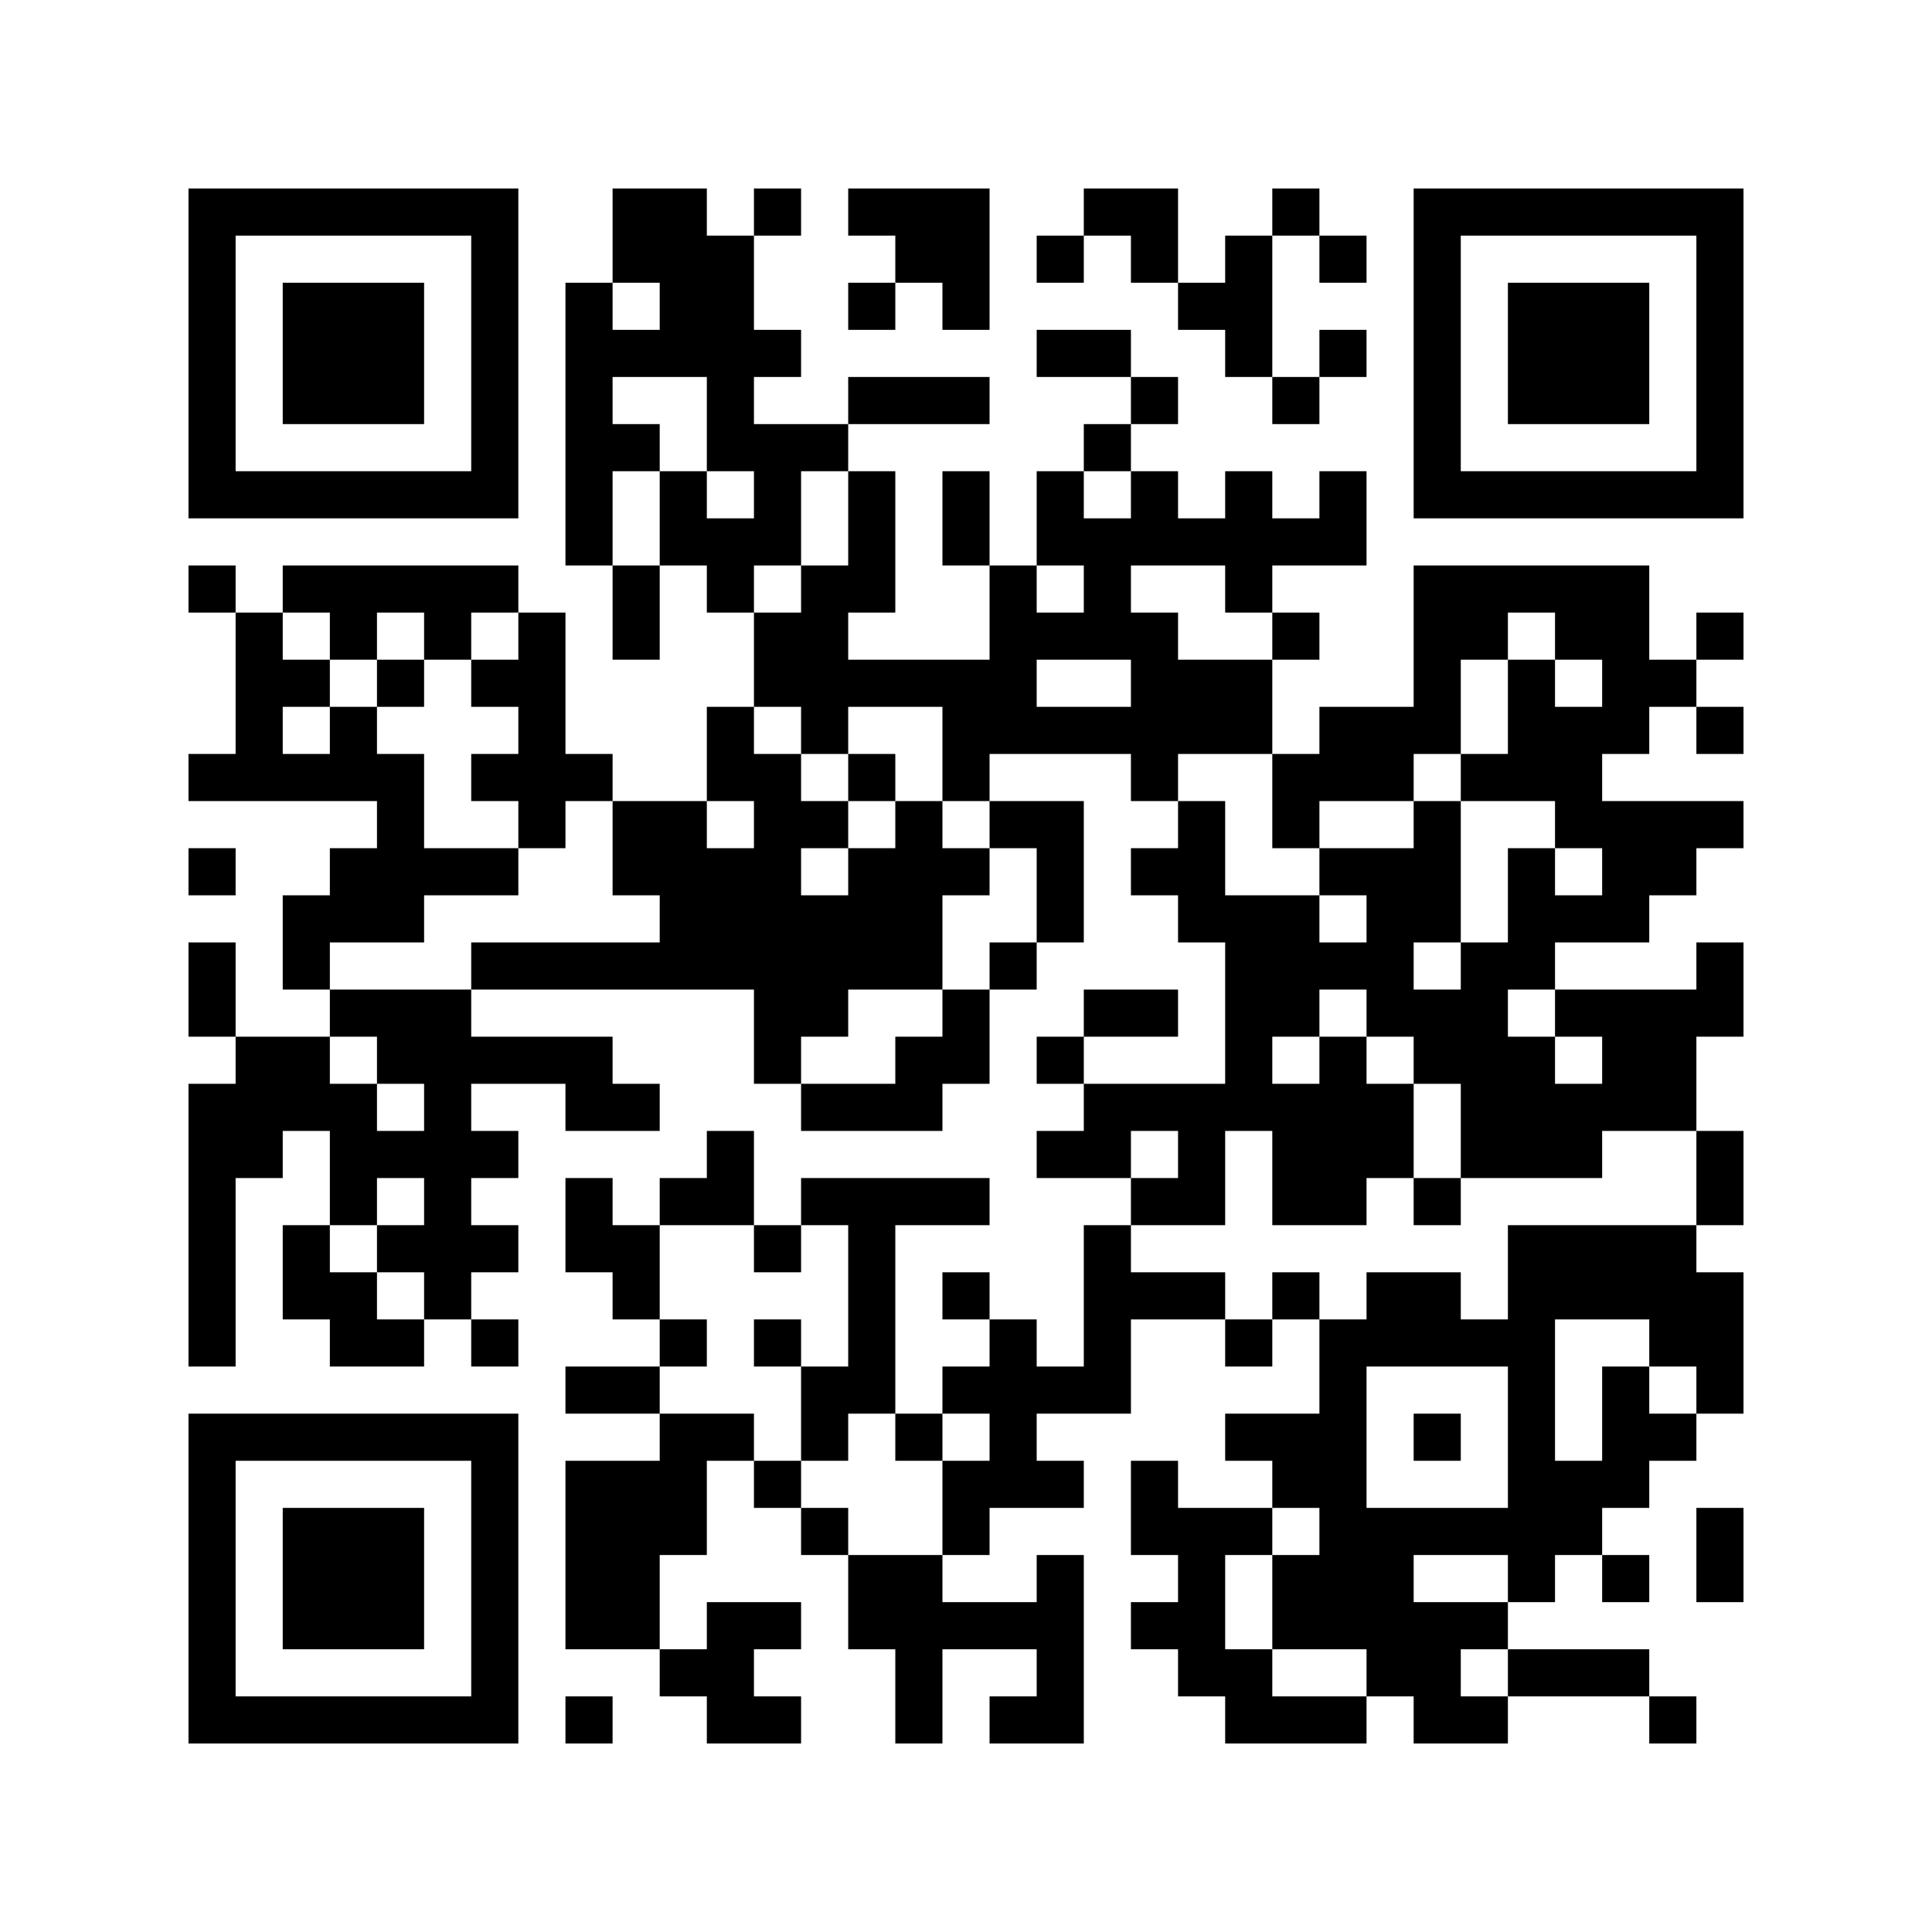
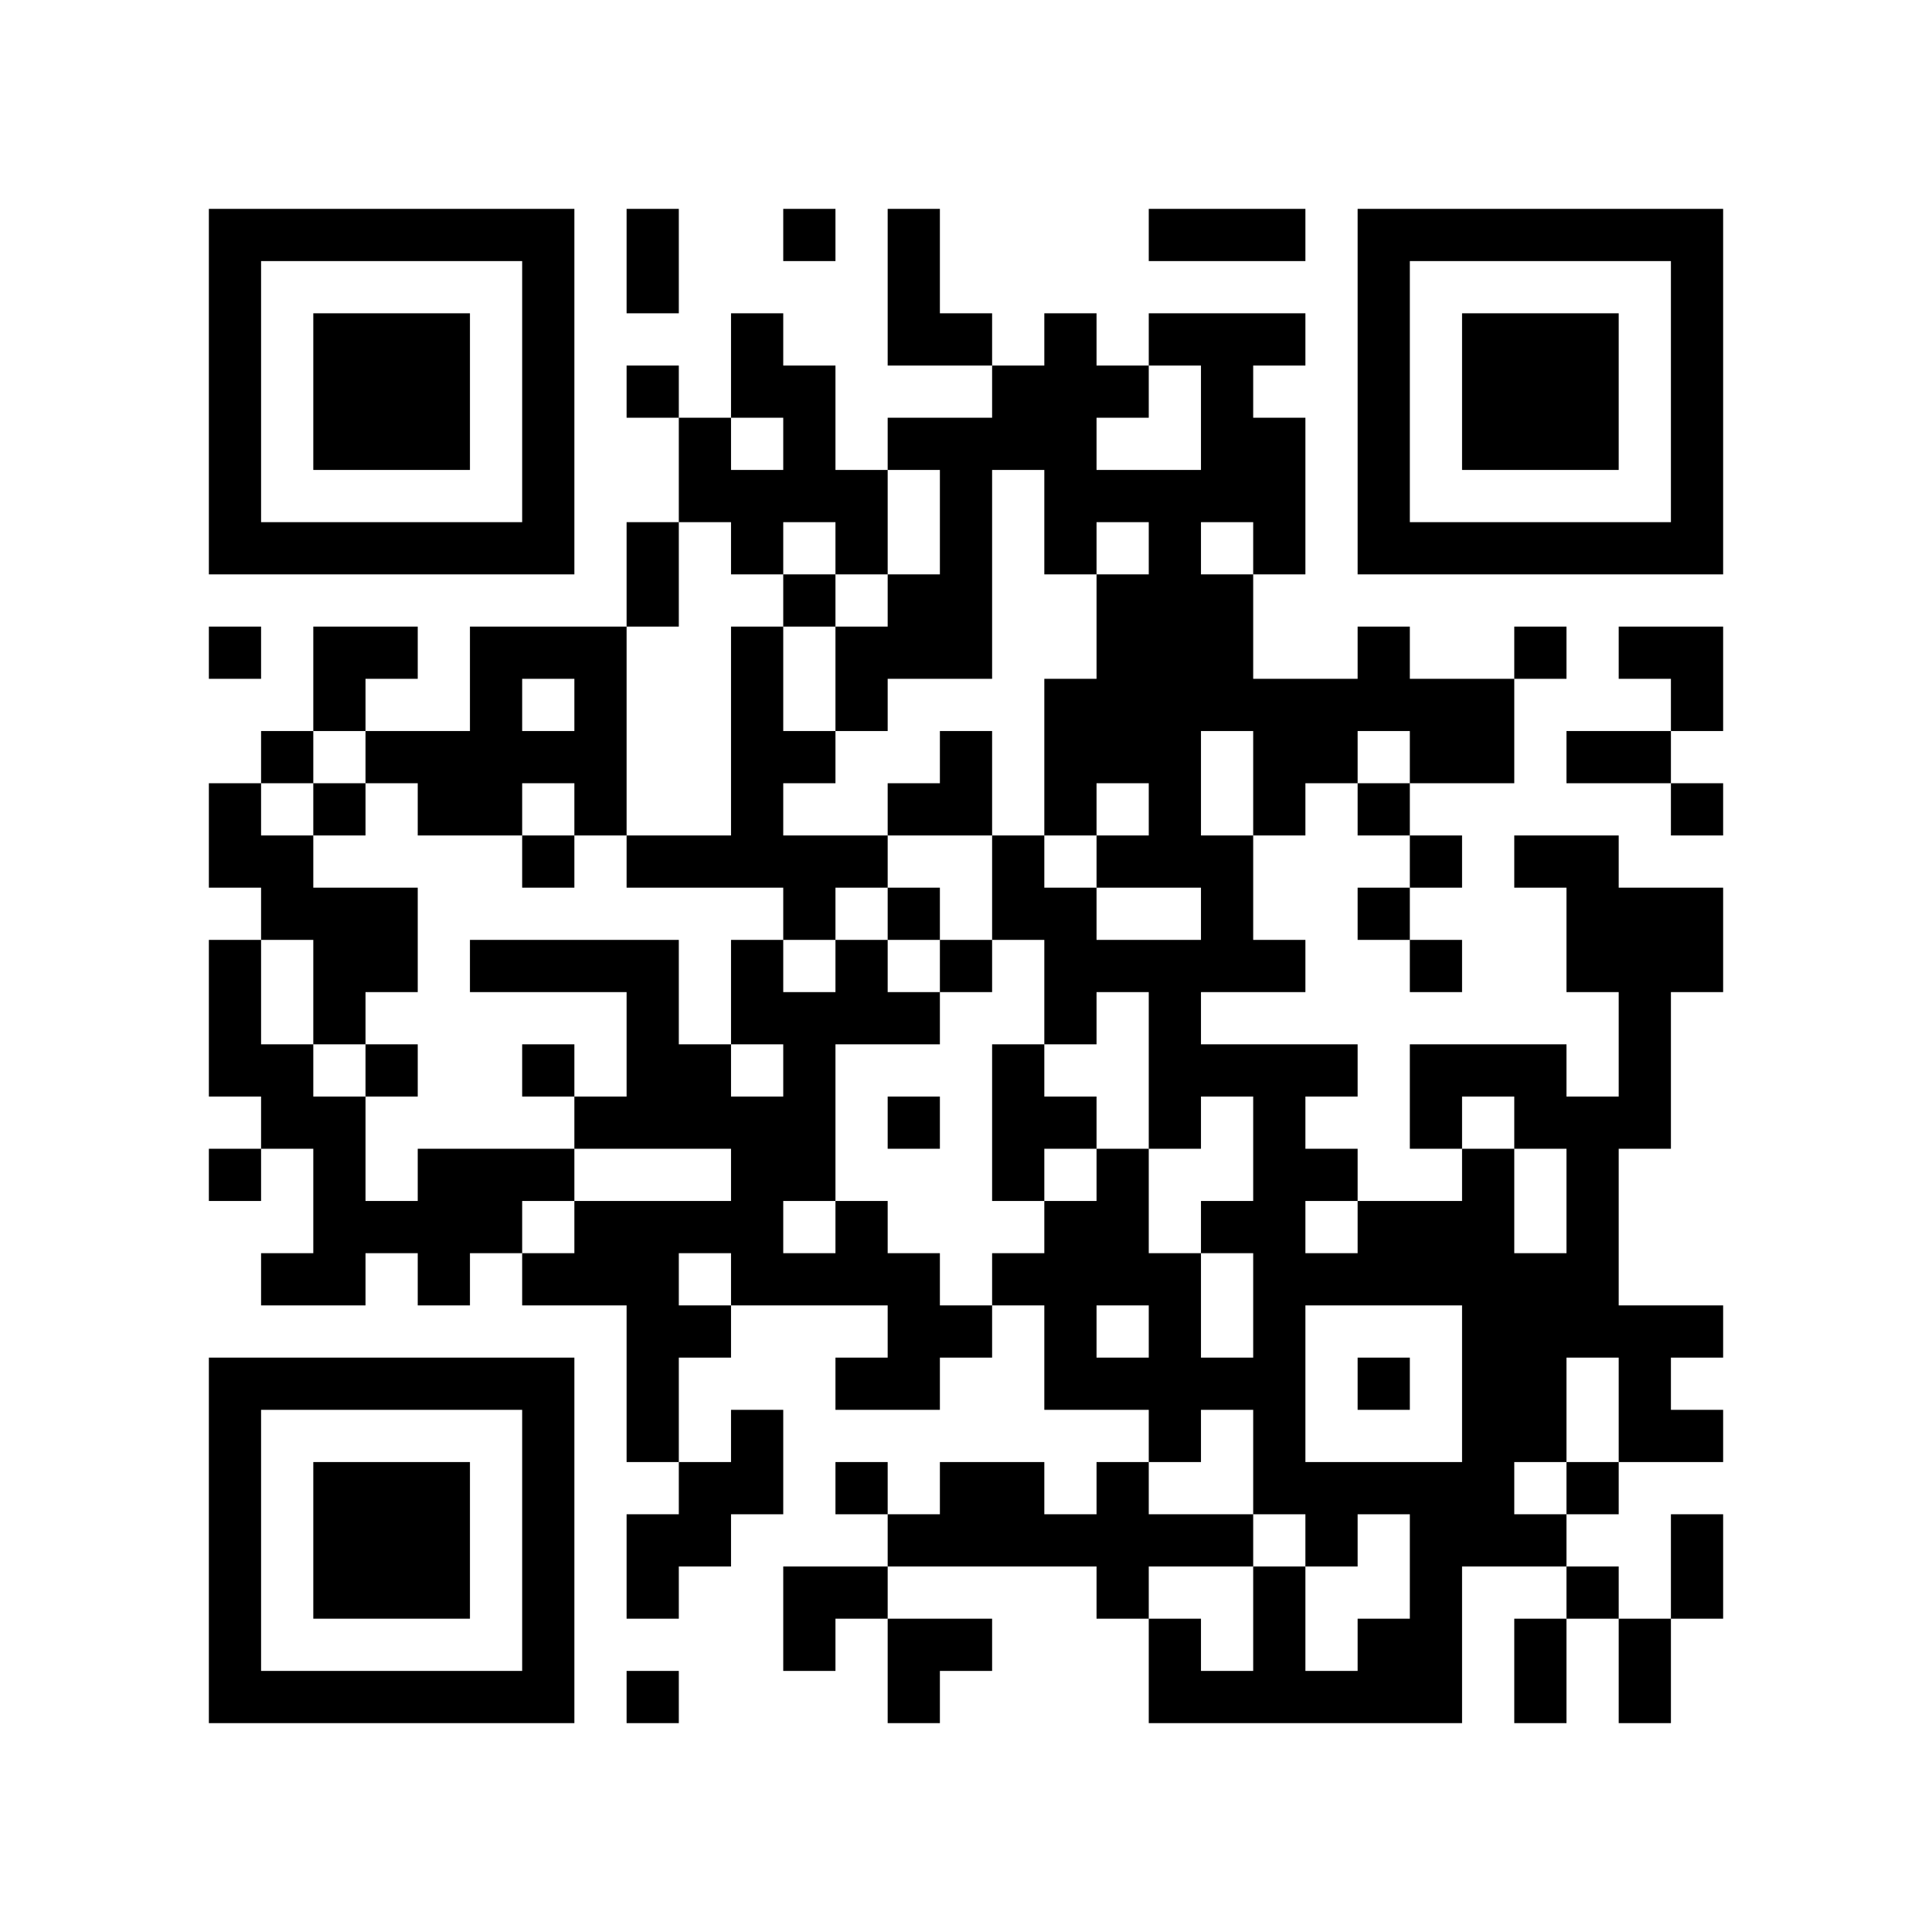
- <svg xmlns="http://www.w3.org/2000/svg" width="41mm" height="41mm" version="1.1" viewBox="0 0 41 41">
-   <path d="M4,4H5V5H4zM5,4H6V5H5zM6,4H7V5H6zM7,4H8V5H7zM8,4H9V5H8zM9,4H10V5H9zM10,4H11V5H10zM13,4H14V5H13zM14,4H15V5H14zM16,4H17V5H16zM18,4H19V5H18zM19,4H20V5H19zM20,4H21V5H20zM23,4H24V5H23zM24,4H25V5H24zM27,4H28V5H27zM30,4H31V5H30zM31,4H32V5H31zM32,4H33V5H32zM33,4H34V5H33zM34,4H35V5H34zM35,4H36V5H35zM36,4H37V5H36zM4,5H5V6H4zM10,5H11V6H10zM13,5H14V6H13zM14,5H15V6H14zM15,5H16V6H15zM19,5H20V6H19zM20,5H21V6H20zM22,5H23V6H22zM24,5H25V6H24zM26,5H27V6H26zM28,5H29V6H28zM30,5H31V6H30zM36,5H37V6H36zM4,6H5V7H4zM6,6H7V7H6zM7,6H8V7H7zM8,6H9V7H8zM10,6H11V7H10zM12,6H13V7H12zM14,6H15V7H14zM15,6H16V7H15zM18,6H19V7H18zM20,6H21V7H20zM25,6H26V7H25zM26,6H27V7H26zM30,6H31V7H30zM32,6H33V7H32zM33,6H34V7H33zM34,6H35V7H34zM36,6H37V7H36zM4,7H5V8H4zM6,7H7V8H6zM7,7H8V8H7zM8,7H9V8H8zM10,7H11V8H10zM12,7H13V8H12zM13,7H14V8H13zM14,7H15V8H14zM15,7H16V8H15zM16,7H17V8H16zM22,7H23V8H22zM23,7H24V8H23zM26,7H27V8H26zM28,7H29V8H28zM30,7H31V8H30zM32,7H33V8H32zM33,7H34V8H33zM34,7H35V8H34zM36,7H37V8H36zM4,8H5V9H4zM6,8H7V9H6zM7,8H8V9H7zM8,8H9V9H8zM10,8H11V9H10zM12,8H13V9H12zM15,8H16V9H15zM18,8H19V9H18zM19,8H20V9H19zM20,8H21V9H20zM24,8H25V9H24zM27,8H28V9H27zM30,8H31V9H30zM32,8H33V9H32zM33,8H34V9H33zM34,8H35V9H34zM36,8H37V9H36zM4,9H5V10H4zM10,9H11V10H10zM12,9H13V10H12zM13,9H14V10H13zM15,9H16V10H15zM16,9H17V10H16zM17,9H18V10H17zM23,9H24V10H23zM30,9H31V10H30zM36,9H37V10H36zM4,10H5V11H4zM5,10H6V11H5zM6,10H7V11H6zM7,10H8V11H7zM8,10H9V11H8zM9,10H10V11H9zM10,10H11V11H10zM12,10H13V11H12zM14,10H15V11H14zM16,10H17V11H16zM18,10H19V11H18zM20,10H21V11H20zM22,10H23V11H22zM24,10H25V11H24zM26,10H27V11H26zM28,10H29V11H28zM30,10H31V11H30zM31,10H32V11H31zM32,10H33V11H32zM33,10H34V11H33zM34,10H35V11H34zM35,10H36V11H35zM36,10H37V11H36zM12,11H13V12H12zM14,11H15V12H14zM15,11H16V12H15zM16,11H17V12H16zM18,11H19V12H18zM20,11H21V12H20zM22,11H23V12H22zM23,11H24V12H23zM24,11H25V12H24zM25,11H26V12H25zM26,11H27V12H26zM27,11H28V12H27zM28,11H29V12H28zM4,12H5V13H4zM6,12H7V13H6zM7,12H8V13H7zM8,12H9V13H8zM9,12H10V13H9zM10,12H11V13H10zM13,12H14V13H13zM15,12H16V13H15zM17,12H18V13H17zM18,12H19V13H18zM21,12H22V13H21zM23,12H24V13H23zM26,12H27V13H26zM30,12H31V13H30zM31,12H32V13H31zM32,12H33V13H32zM33,12H34V13H33zM34,12H35V13H34zM5,13H6V14H5zM7,13H8V14H7zM9,13H10V14H9zM11,13H12V14H11zM13,13H14V14H13zM16,13H17V14H16zM17,13H18V14H17zM21,13H22V14H21zM22,13H23V14H22zM23,13H24V14H23zM24,13H25V14H24zM27,13H28V14H27zM30,13H31V14H30zM31,13H32V14H31zM33,13H34V14H33zM34,13H35V14H34zM36,13H37V14H36zM5,14H6V15H5zM6,14H7V15H6zM8,14H9V15H8zM10,14H11V15H10zM11,14H12V15H11zM16,14H17V15H16zM17,14H18V15H17zM18,14H19V15H18zM19,14H20V15H19zM20,14H21V15H20zM21,14H22V15H21zM24,14H25V15H24zM25,14H26V15H25zM26,14H27V15H26zM30,14H31V15H30zM32,14H33V15H32zM34,14H35V15H34zM35,14H36V15H35zM5,15H6V16H5zM7,15H8V16H7zM11,15H12V16H11zM15,15H16V16H15zM17,15H18V16H17zM20,15H21V16H20zM21,15H22V16H21zM22,15H23V16H22zM23,15H24V16H23zM24,15H25V16H24zM25,15H26V16H25zM26,15H27V16H26zM28,15H29V16H28zM29,15H30V16H29zM30,15H31V16H30zM32,15H33V16H32zM33,15H34V16H33zM34,15H35V16H34zM36,15H37V16H36zM4,16H5V17H4zM5,16H6V17H5zM6,16H7V17H6zM7,16H8V17H7zM8,16H9V17H8zM10,16H11V17H10zM11,16H12V17H11zM12,16H13V17H12zM15,16H16V17H15zM16,16H17V17H16zM18,16H19V17H18zM20,16H21V17H20zM24,16H25V17H24zM27,16H28V17H27zM28,16H29V17H28zM29,16H30V17H29zM31,16H32V17H31zM32,16H33V17H32zM33,16H34V17H33zM8,17H9V18H8zM11,17H12V18H11zM13,17H14V18H13zM14,17H15V18H14zM16,17H17V18H16zM17,17H18V18H17zM19,17H20V18H19zM21,17H22V18H21zM22,17H23V18H22zM25,17H26V18H25zM27,17H28V18H27zM30,17H31V18H30zM33,17H34V18H33zM34,17H35V18H34zM35,17H36V18H35zM36,17H37V18H36zM4,18H5V19H4zM7,18H8V19H7zM8,18H9V19H8zM9,18H10V19H9zM10,18H11V19H10zM13,18H14V19H13zM14,18H15V19H14zM15,18H16V19H15zM16,18H17V19H16zM18,18H19V19H18zM19,18H20V19H19zM20,18H21V19H20zM22,18H23V19H22zM24,18H25V19H24zM25,18H26V19H25zM28,18H29V19H28zM29,18H30V19H29zM30,18H31V19H30zM32,18H33V19H32zM34,18H35V19H34zM35,18H36V19H35zM6,19H7V20H6zM7,19H8V20H7zM8,19H9V20H8zM14,19H15V20H14zM15,19H16V20H15zM16,19H17V20H16zM17,19H18V20H17zM18,19H19V20H18zM19,19H20V20H19zM22,19H23V20H22zM25,19H26V20H25zM26,19H27V20H26zM27,19H28V20H27zM29,19H30V20H29zM30,19H31V20H30zM32,19H33V20H32zM33,19H34V20H33zM34,19H35V20H34zM4,20H5V21H4zM6,20H7V21H6zM10,20H11V21H10zM11,20H12V21H11zM12,20H13V21H12zM13,20H14V21H13zM14,20H15V21H14zM15,20H16V21H15zM16,20H17V21H16zM17,20H18V21H17zM18,20H19V21H18zM19,20H20V21H19zM21,20H22V21H21zM26,20H27V21H26zM27,20H28V21H27zM28,20H29V21H28zM29,20H30V21H29zM31,20H32V21H31zM32,20H33V21H32zM36,20H37V21H36zM4,21H5V22H4zM7,21H8V22H7zM8,21H9V22H8zM9,21H10V22H9zM16,21H17V22H16zM17,21H18V22H17zM20,21H21V22H20zM23,21H24V22H23zM24,21H25V22H24zM26,21H27V22H26zM27,21H28V22H27zM29,21H30V22H29zM30,21H31V22H30zM31,21H32V22H31zM33,21H34V22H33zM34,21H35V22H34zM35,21H36V22H35zM36,21H37V22H36zM5,22H6V23H5zM6,22H7V23H6zM8,22H9V23H8zM9,22H10V23H9zM10,22H11V23H10zM11,22H12V23H11zM12,22H13V23H12zM16,22H17V23H16zM19,22H20V23H19zM20,22H21V23H20zM22,22H23V23H22zM26,22H27V23H26zM28,22H29V23H28zM30,22H31V23H30zM31,22H32V23H31zM32,22H33V23H32zM34,22H35V23H34zM35,22H36V23H35zM4,23H5V24H4zM5,23H6V24H5zM6,23H7V24H6zM7,23H8V24H7zM9,23H10V24H9zM12,23H13V24H12zM13,23H14V24H13zM17,23H18V24H17zM18,23H19V24H18zM19,23H20V24H19zM23,23H24V24H23zM24,23H25V24H24zM25,23H26V24H25zM26,23H27V24H26zM27,23H28V24H27zM28,23H29V24H28zM29,23H30V24H29zM31,23H32V24H31zM32,23H33V24H32zM33,23H34V24H33zM34,23H35V24H34zM35,23H36V24H35zM4,24H5V25H4zM5,24H6V25H5zM7,24H8V25H7zM8,24H9V25H8zM9,24H10V25H9zM10,24H11V25H10zM15,24H16V25H15zM22,24H23V25H22zM23,24H24V25H23zM25,24H26V25H25zM27,24H28V25H27zM28,24H29V25H28zM29,24H30V25H29zM31,24H32V25H31zM32,24H33V25H32zM33,24H34V25H33zM36,24H37V25H36zM4,25H5V26H4zM7,25H8V26H7zM9,25H10V26H9zM12,25H13V26H12zM14,25H15V26H14zM15,25H16V26H15zM17,25H18V26H17zM18,25H19V26H18zM19,25H20V26H19zM20,25H21V26H20zM24,25H25V26H24zM25,25H26V26H25zM27,25H28V26H27zM28,25H29V26H28zM30,25H31V26H30zM36,25H37V26H36zM4,26H5V27H4zM6,26H7V27H6zM8,26H9V27H8zM9,26H10V27H9zM10,26H11V27H10zM12,26H13V27H12zM13,26H14V27H13zM16,26H17V27H16zM18,26H19V27H18zM23,26H24V27H23zM32,26H33V27H32zM33,26H34V27H33zM34,26H35V27H34zM35,26H36V27H35zM4,27H5V28H4zM6,27H7V28H6zM7,27H8V28H7zM9,27H10V28H9zM13,27H14V28H13zM18,27H19V28H18zM20,27H21V28H20zM23,27H24V28H23zM24,27H25V28H24zM25,27H26V28H25zM27,27H28V28H27zM29,27H30V28H29zM30,27H31V28H30zM32,27H33V28H32zM33,27H34V28H33zM34,27H35V28H34zM35,27H36V28H35zM36,27H37V28H36zM4,28H5V29H4zM7,28H8V29H7zM8,28H9V29H8zM10,28H11V29H10zM14,28H15V29H14zM16,28H17V29H16zM18,28H19V29H18zM21,28H22V29H21zM23,28H24V29H23zM26,28H27V29H26zM28,28H29V29H28zM29,28H30V29H29zM30,28H31V29H30zM31,28H32V29H31zM32,28H33V29H32zM35,28H36V29H35zM36,28H37V29H36zM12,29H13V30H12zM13,29H14V30H13zM17,29H18V30H17zM18,29H19V30H18zM20,29H21V30H20zM21,29H22V30H21zM22,29H23V30H22zM23,29H24V30H23zM28,29H29V30H28zM32,29H33V30H32zM34,29H35V30H34zM36,29H37V30H36zM4,30H5V31H4zM5,30H6V31H5zM6,30H7V31H6zM7,30H8V31H7zM8,30H9V31H8zM9,30H10V31H9zM10,30H11V31H10zM14,30H15V31H14zM15,30H16V31H15zM17,30H18V31H17zM19,30H20V31H19zM21,30H22V31H21zM26,30H27V31H26zM27,30H28V31H27zM28,30H29V31H28zM30,30H31V31H30zM32,30H33V31H32zM34,30H35V31H34zM35,30H36V31H35zM4,31H5V32H4zM10,31H11V32H10zM12,31H13V32H12zM13,31H14V32H13zM14,31H15V32H14zM16,31H17V32H16zM20,31H21V32H20zM21,31H22V32H21zM22,31H23V32H22zM24,31H25V32H24zM27,31H28V32H27zM28,31H29V32H28zM32,31H33V32H32zM33,31H34V32H33zM34,31H35V32H34zM4,32H5V33H4zM6,32H7V33H6zM7,32H8V33H7zM8,32H9V33H8zM10,32H11V33H10zM12,32H13V33H12zM13,32H14V33H13zM14,32H15V33H14zM17,32H18V33H17zM20,32H21V33H20zM24,32H25V33H24zM25,32H26V33H25zM26,32H27V33H26zM28,32H29V33H28zM29,32H30V33H29zM30,32H31V33H30zM31,32H32V33H31zM32,32H33V33H32zM33,32H34V33H33zM36,32H37V33H36zM4,33H5V34H4zM6,33H7V34H6zM7,33H8V34H7zM8,33H9V34H8zM10,33H11V34H10zM12,33H13V34H12zM13,33H14V34H13zM18,33H19V34H18zM19,33H20V34H19zM22,33H23V34H22zM25,33H26V34H25zM27,33H28V34H27zM28,33H29V34H28zM29,33H30V34H29zM32,33H33V34H32zM34,33H35V34H34zM36,33H37V34H36zM4,34H5V35H4zM6,34H7V35H6zM7,34H8V35H7zM8,34H9V35H8zM10,34H11V35H10zM12,34H13V35H12zM13,34H14V35H13zM15,34H16V35H15zM16,34H17V35H16zM18,34H19V35H18zM19,34H20V35H19zM20,34H21V35H20zM21,34H22V35H21zM22,34H23V35H22zM24,34H25V35H24zM25,34H26V35H25zM27,34H28V35H27zM28,34H29V35H28zM29,34H30V35H29zM30,34H31V35H30zM31,34H32V35H31zM4,35H5V36H4zM10,35H11V36H10zM14,35H15V36H14zM15,35H16V36H15zM19,35H20V36H19zM22,35H23V36H22zM25,35H26V36H25zM26,35H27V36H26zM29,35H30V36H29zM30,35H31V36H30zM32,35H33V36H32zM33,35H34V36H33zM34,35H35V36H34zM4,36H5V37H4zM5,36H6V37H5zM6,36H7V37H6zM7,36H8V37H7zM8,36H9V37H8zM9,36H10V37H9zM10,36H11V37H10zM12,36H13V37H12zM15,36H16V37H15zM16,36H17V37H16zM19,36H20V37H19zM21,36H22V37H21zM22,36H23V37H22zM26,36H27V37H26zM27,36H28V37H27zM28,36H29V37H28zM30,36H31V37H30zM31,36H32V37H31zM35,36H36V37H35z" id="qr-path" fill="#000000" fill-opacity="1" fill-rule="nonzero" stroke="none" />
+ <svg xmlns="http://www.w3.org/2000/svg" width="37mm" height="37mm" version="1.1" viewBox="0 0 37 37">
+   <path d="M4,4H5V5H4zM5,4H6V5H5zM6,4H7V5H6zM7,4H8V5H7zM8,4H9V5H8zM9,4H10V5H9zM10,4H11V5H10zM12,4H13V5H12zM15,4H16V5H15zM17,4H18V5H17zM22,4H23V5H22zM23,4H24V5H23zM24,4H25V5H24zM26,4H27V5H26zM27,4H28V5H27zM28,4H29V5H28zM29,4H30V5H29zM30,4H31V5H30zM31,4H32V5H31zM32,4H33V5H32zM4,5H5V6H4zM10,5H11V6H10zM12,5H13V6H12zM17,5H18V6H17zM26,5H27V6H26zM32,5H33V6H32zM4,6H5V7H4zM6,6H7V7H6zM7,6H8V7H7zM8,6H9V7H8zM10,6H11V7H10zM14,6H15V7H14zM17,6H18V7H17zM18,6H19V7H18zM20,6H21V7H20zM22,6H23V7H22zM23,6H24V7H23zM24,6H25V7H24zM26,6H27V7H26zM28,6H29V7H28zM29,6H30V7H29zM30,6H31V7H30zM32,6H33V7H32zM4,7H5V8H4zM6,7H7V8H6zM7,7H8V8H7zM8,7H9V8H8zM10,7H11V8H10zM12,7H13V8H12zM14,7H15V8H14zM15,7H16V8H15zM19,7H20V8H19zM20,7H21V8H20zM21,7H22V8H21zM23,7H24V8H23zM26,7H27V8H26zM28,7H29V8H28zM29,7H30V8H29zM30,7H31V8H30zM32,7H33V8H32zM4,8H5V9H4zM6,8H7V9H6zM7,8H8V9H7zM8,8H9V9H8zM10,8H11V9H10zM13,8H14V9H13zM15,8H16V9H15zM17,8H18V9H17zM18,8H19V9H18zM19,8H20V9H19zM20,8H21V9H20zM23,8H24V9H23zM24,8H25V9H24zM26,8H27V9H26zM28,8H29V9H28zM29,8H30V9H29zM30,8H31V9H30zM32,8H33V9H32zM4,9H5V10H4zM10,9H11V10H10zM13,9H14V10H13zM14,9H15V10H14zM15,9H16V10H15zM16,9H17V10H16zM18,9H19V10H18zM20,9H21V10H20zM21,9H22V10H21zM22,9H23V10H22zM23,9H24V10H23zM24,9H25V10H24zM26,9H27V10H26zM32,9H33V10H32zM4,10H5V11H4zM5,10H6V11H5zM6,10H7V11H6zM7,10H8V11H7zM8,10H9V11H8zM9,10H10V11H9zM10,10H11V11H10zM12,10H13V11H12zM14,10H15V11H14zM16,10H17V11H16zM18,10H19V11H18zM20,10H21V11H20zM22,10H23V11H22zM24,10H25V11H24zM26,10H27V11H26zM27,10H28V11H27zM28,10H29V11H28zM29,10H30V11H29zM30,10H31V11H30zM31,10H32V11H31zM32,10H33V11H32zM12,11H13V12H12zM15,11H16V12H15zM17,11H18V12H17zM18,11H19V12H18zM21,11H22V12H21zM22,11H23V12H22zM23,11H24V12H23zM4,12H5V13H4zM6,12H7V13H6zM7,12H8V13H7zM9,12H10V13H9zM10,12H11V13H10zM11,12H12V13H11zM14,12H15V13H14zM16,12H17V13H16zM17,12H18V13H17zM18,12H19V13H18zM21,12H22V13H21zM22,12H23V13H22zM23,12H24V13H23zM26,12H27V13H26zM29,12H30V13H29zM31,12H32V13H31zM32,12H33V13H32zM6,13H7V14H6zM9,13H10V14H9zM11,13H12V14H11zM14,13H15V14H14zM16,13H17V14H16zM20,13H21V14H20zM21,13H22V14H21zM22,13H23V14H22zM23,13H24V14H23zM24,13H25V14H24zM25,13H26V14H25zM26,13H27V14H26zM27,13H28V14H27zM28,13H29V14H28zM32,13H33V14H32zM5,14H6V15H5zM7,14H8V15H7zM8,14H9V15H8zM9,14H10V15H9zM10,14H11V15H10zM11,14H12V15H11zM14,14H15V15H14zM15,14H16V15H15zM18,14H19V15H18zM20,14H21V15H20zM21,14H22V15H21zM22,14H23V15H22zM24,14H25V15H24zM25,14H26V15H25zM27,14H28V15H27zM28,14H29V15H28zM30,14H31V15H30zM31,14H32V15H31zM4,15H5V16H4zM6,15H7V16H6zM8,15H9V16H8zM9,15H10V16H9zM11,15H12V16H11zM14,15H15V16H14zM17,15H18V16H17zM18,15H19V16H18zM20,15H21V16H20zM22,15H23V16H22zM24,15H25V16H24zM26,15H27V16H26zM32,15H33V16H32zM4,16H5V17H4zM5,16H6V17H5zM10,16H11V17H10zM12,16H13V17H12zM13,16H14V17H13zM14,16H15V17H14zM15,16H16V17H15zM16,16H17V17H16zM19,16H20V17H19zM21,16H22V17H21zM22,16H23V17H22zM23,16H24V17H23zM27,16H28V17H27zM29,16H30V17H29zM30,16H31V17H30zM5,17H6V18H5zM6,17H7V18H6zM7,17H8V18H7zM15,17H16V18H15zM17,17H18V18H17zM19,17H20V18H19zM20,17H21V18H20zM23,17H24V18H23zM26,17H27V18H26zM30,17H31V18H30zM31,17H32V18H31zM32,17H33V18H32zM4,18H5V19H4zM6,18H7V19H6zM7,18H8V19H7zM9,18H10V19H9zM10,18H11V19H10zM11,18H12V19H11zM12,18H13V19H12zM14,18H15V19H14zM16,18H17V19H16zM18,18H19V19H18zM20,18H21V19H20zM21,18H22V19H21zM22,18H23V19H22zM23,18H24V19H23zM24,18H25V19H24zM27,18H28V19H27zM30,18H31V19H30zM31,18H32V19H31zM32,18H33V19H32zM4,19H5V20H4zM6,19H7V20H6zM12,19H13V20H12zM14,19H15V20H14zM15,19H16V20H15zM16,19H17V20H16zM17,19H18V20H17zM20,19H21V20H20zM22,19H23V20H22zM31,19H32V20H31zM4,20H5V21H4zM5,20H6V21H5zM7,20H8V21H7zM10,20H11V21H10zM12,20H13V21H12zM13,20H14V21H13zM15,20H16V21H15zM19,20H20V21H19zM22,20H23V21H22zM23,20H24V21H23zM24,20H25V21H24zM25,20H26V21H25zM27,20H28V21H27zM28,20H29V21H28zM29,20H30V21H29zM31,20H32V21H31zM5,21H6V22H5zM6,21H7V22H6zM11,21H12V22H11zM12,21H13V22H12zM13,21H14V22H13zM14,21H15V22H14zM15,21H16V22H15zM17,21H18V22H17zM19,21H20V22H19zM20,21H21V22H20zM22,21H23V22H22zM24,21H25V22H24zM27,21H28V22H27zM29,21H30V22H29zM30,21H31V22H30zM31,21H32V22H31zM4,22H5V23H4zM6,22H7V23H6zM8,22H9V23H8zM9,22H10V23H9zM10,22H11V23H10zM14,22H15V23H14zM15,22H16V23H15zM19,22H20V23H19zM21,22H22V23H21zM24,22H25V23H24zM25,22H26V23H25zM28,22H29V23H28zM30,22H31V23H30zM6,23H7V24H6zM7,23H8V24H7zM8,23H9V24H8zM9,23H10V24H9zM11,23H12V24H11zM12,23H13V24H12zM13,23H14V24H13zM14,23H15V24H14zM16,23H17V24H16zM20,23H21V24H20zM21,23H22V24H21zM23,23H24V24H23zM24,23H25V24H24zM26,23H27V24H26zM27,23H28V24H27zM28,23H29V24H28zM30,23H31V24H30zM5,24H6V25H5zM6,24H7V25H6zM8,24H9V25H8zM10,24H11V25H10zM11,24H12V25H11zM12,24H13V25H12zM14,24H15V25H14zM15,24H16V25H15zM16,24H17V25H16zM17,24H18V25H17zM19,24H20V25H19zM20,24H21V25H20zM21,24H22V25H21zM22,24H23V25H22zM24,24H25V25H24zM25,24H26V25H25zM26,24H27V25H26zM27,24H28V25H27zM28,24H29V25H28zM29,24H30V25H29zM30,24H31V25H30zM12,25H13V26H12zM13,25H14V26H13zM17,25H18V26H17zM18,25H19V26H18zM20,25H21V26H20zM22,25H23V26H22zM24,25H25V26H24zM28,25H29V26H28zM29,25H30V26H29zM30,25H31V26H30zM31,25H32V26H31zM32,25H33V26H32zM4,26H5V27H4zM5,26H6V27H5zM6,26H7V27H6zM7,26H8V27H7zM8,26H9V27H8zM9,26H10V27H9zM10,26H11V27H10zM12,26H13V27H12zM16,26H17V27H16zM17,26H18V27H17zM20,26H21V27H20zM21,26H22V27H21zM22,26H23V27H22zM23,26H24V27H23zM24,26H25V27H24zM26,26H27V27H26zM28,26H29V27H28zM29,26H30V27H29zM31,26H32V27H31zM4,27H5V28H4zM10,27H11V28H10zM12,27H13V28H12zM14,27H15V28H14zM22,27H23V28H22zM24,27H25V28H24zM28,27H29V28H28zM29,27H30V28H29zM31,27H32V28H31zM32,27H33V28H32zM4,28H5V29H4zM6,28H7V29H6zM7,28H8V29H7zM8,28H9V29H8zM10,28H11V29H10zM13,28H14V29H13zM14,28H15V29H14zM16,28H17V29H16zM18,28H19V29H18zM19,28H20V29H19zM21,28H22V29H21zM24,28H25V29H24zM25,28H26V29H25zM26,28H27V29H26zM27,28H28V29H27zM28,28H29V29H28zM30,28H31V29H30zM4,29H5V30H4zM6,29H7V30H6zM7,29H8V30H7zM8,29H9V30H8zM10,29H11V30H10zM12,29H13V30H12zM13,29H14V30H13zM17,29H18V30H17zM18,29H19V30H18zM19,29H20V30H19zM20,29H21V30H20zM21,29H22V30H21zM22,29H23V30H22zM23,29H24V30H23zM25,29H26V30H25zM27,29H28V30H27zM28,29H29V30H28zM29,29H30V30H29zM32,29H33V30H32zM4,30H5V31H4zM6,30H7V31H6zM7,30H8V31H7zM8,30H9V31H8zM10,30H11V31H10zM12,30H13V31H12zM15,30H16V31H15zM16,30H17V31H16zM21,30H22V31H21zM24,30H25V31H24zM27,30H28V31H27zM30,30H31V31H30zM32,30H33V31H32zM4,31H5V32H4zM10,31H11V32H10zM15,31H16V32H15zM17,31H18V32H17zM18,31H19V32H18zM22,31H23V32H22zM24,31H25V32H24zM26,31H27V32H26zM27,31H28V32H27zM29,31H30V32H29zM31,31H32V32H31zM4,32H5V33H4zM5,32H6V33H5zM6,32H7V33H6zM7,32H8V33H7zM8,32H9V33H8zM9,32H10V33H9zM10,32H11V33H10zM12,32H13V33H12zM17,32H18V33H17zM22,32H23V33H22zM23,32H24V33H23zM24,32H25V33H24zM25,32H26V33H25zM26,32H27V33H26zM27,32H28V33H27zM29,32H30V33H29zM31,32H32V33H31z" id="qr-path" fill="#000000" fill-opacity="1" fill-rule="nonzero" stroke="none" />
</svg>
